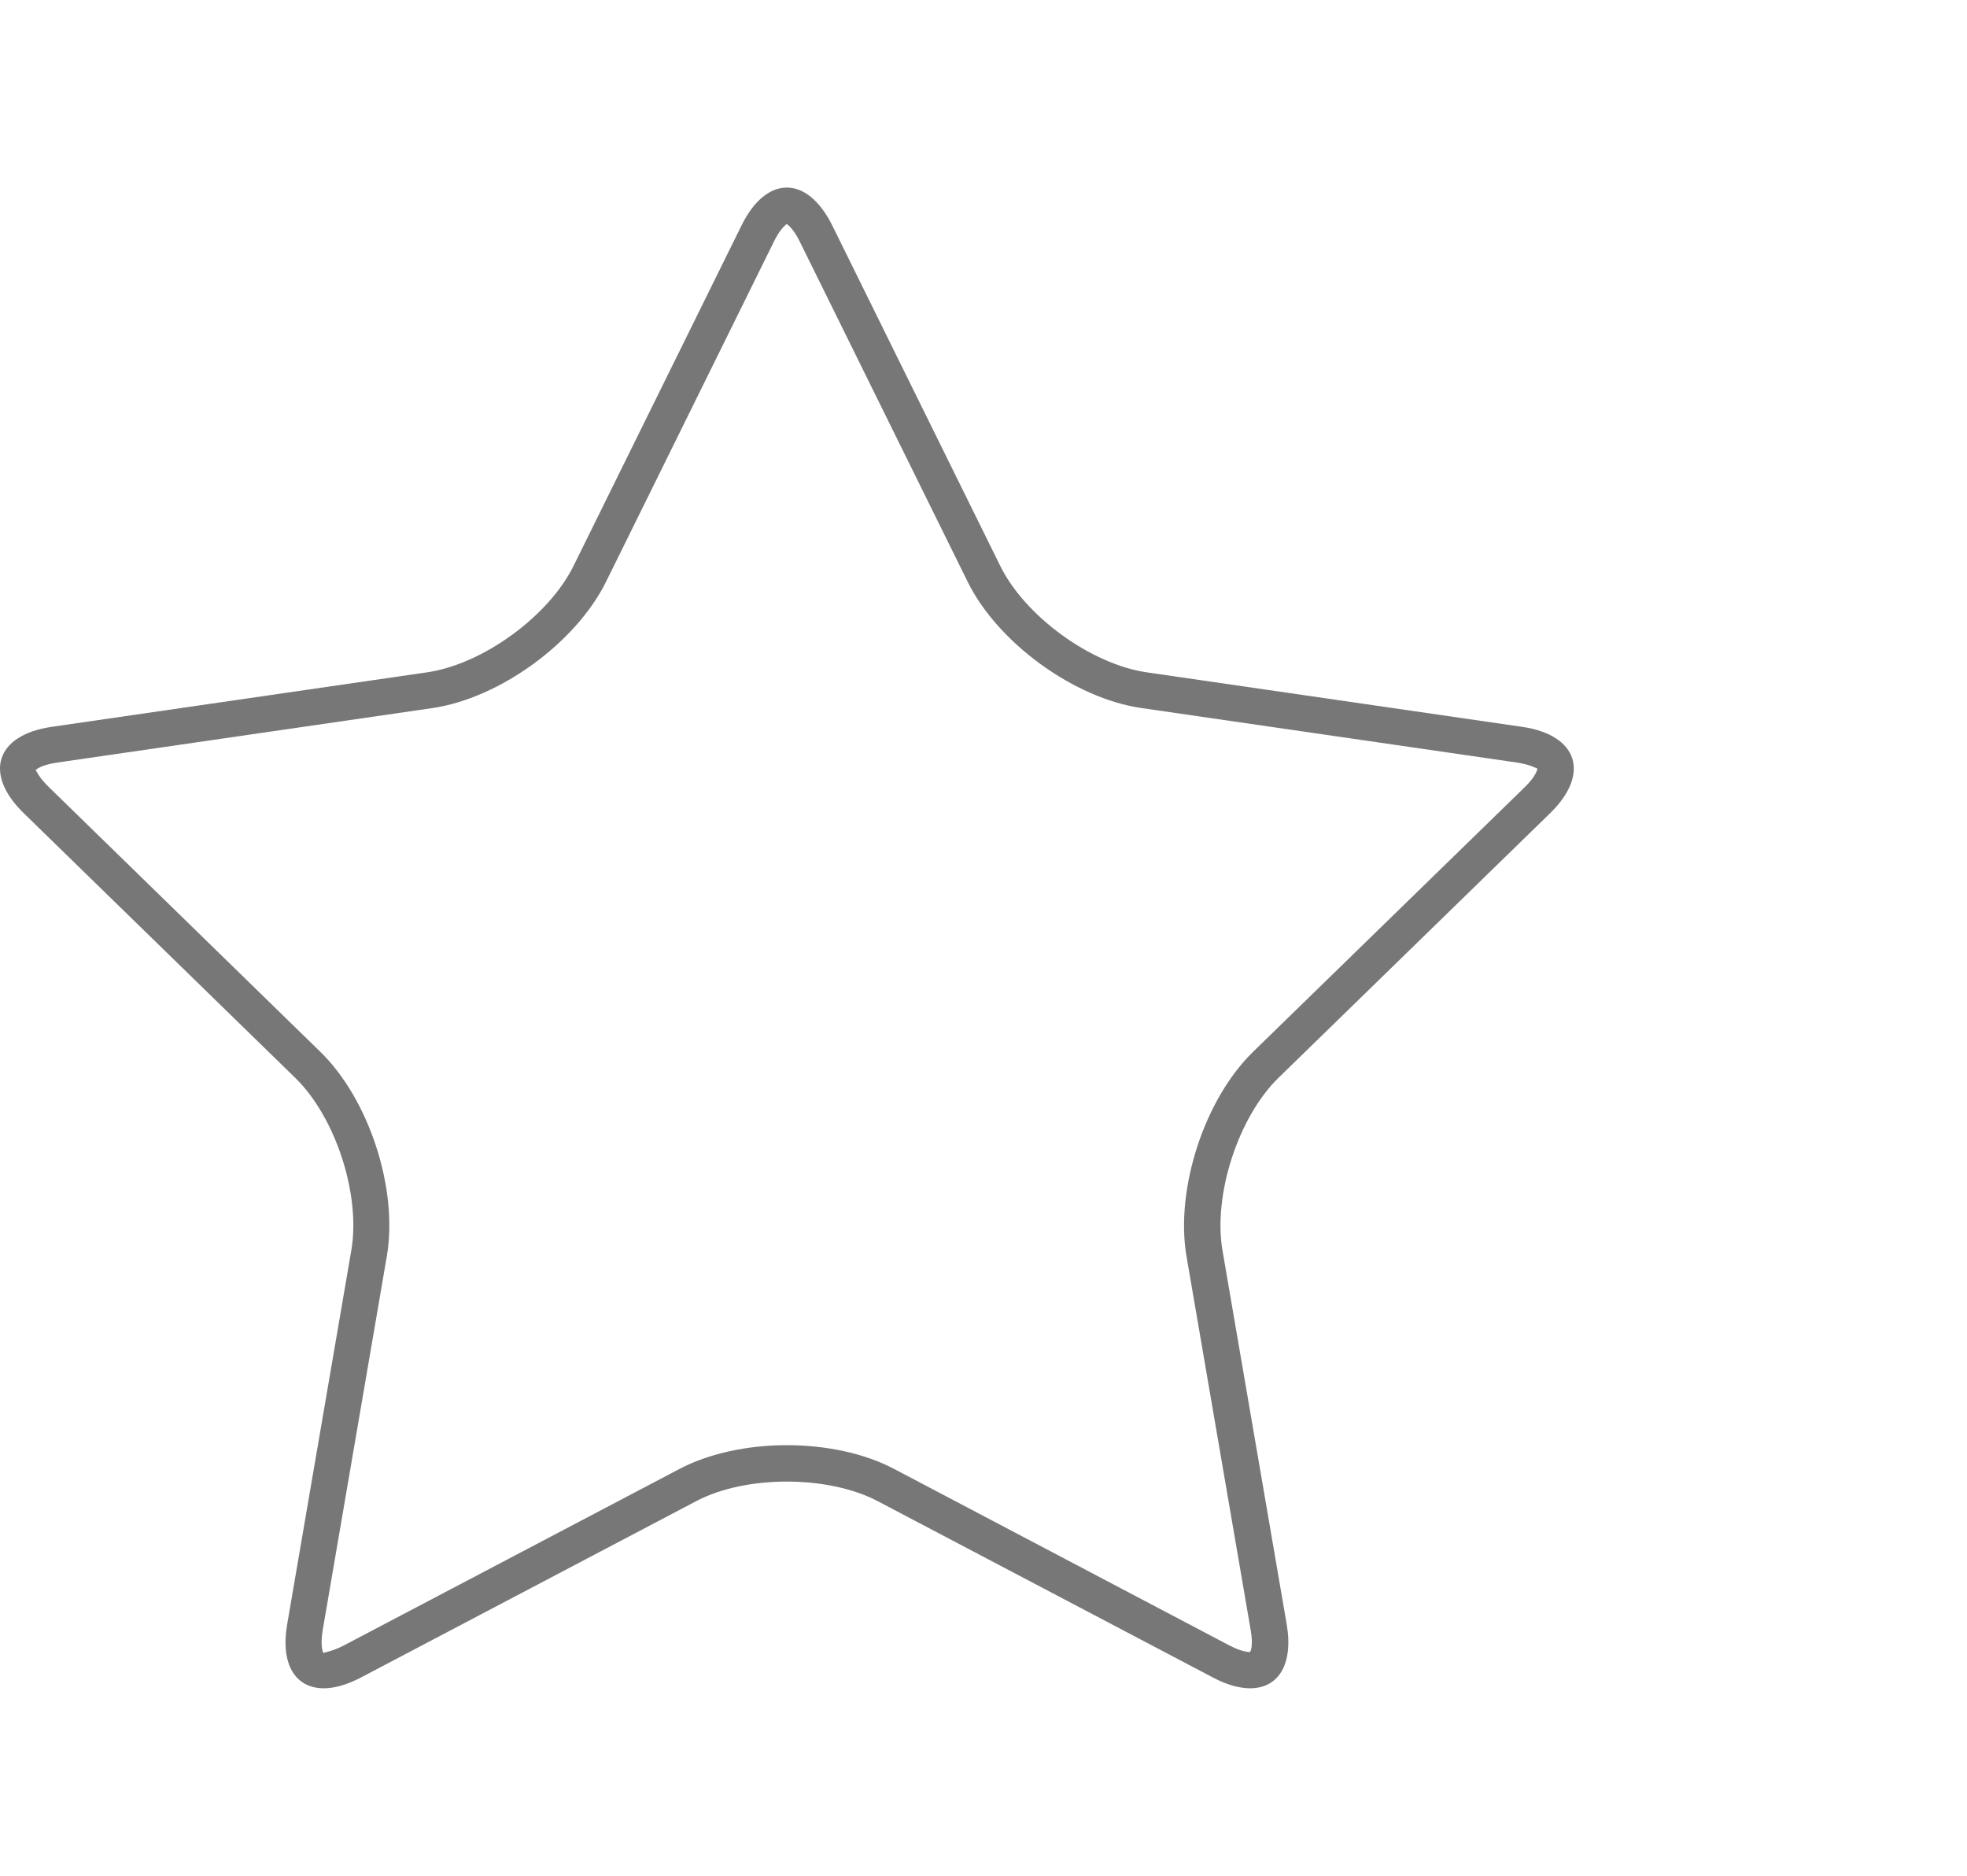
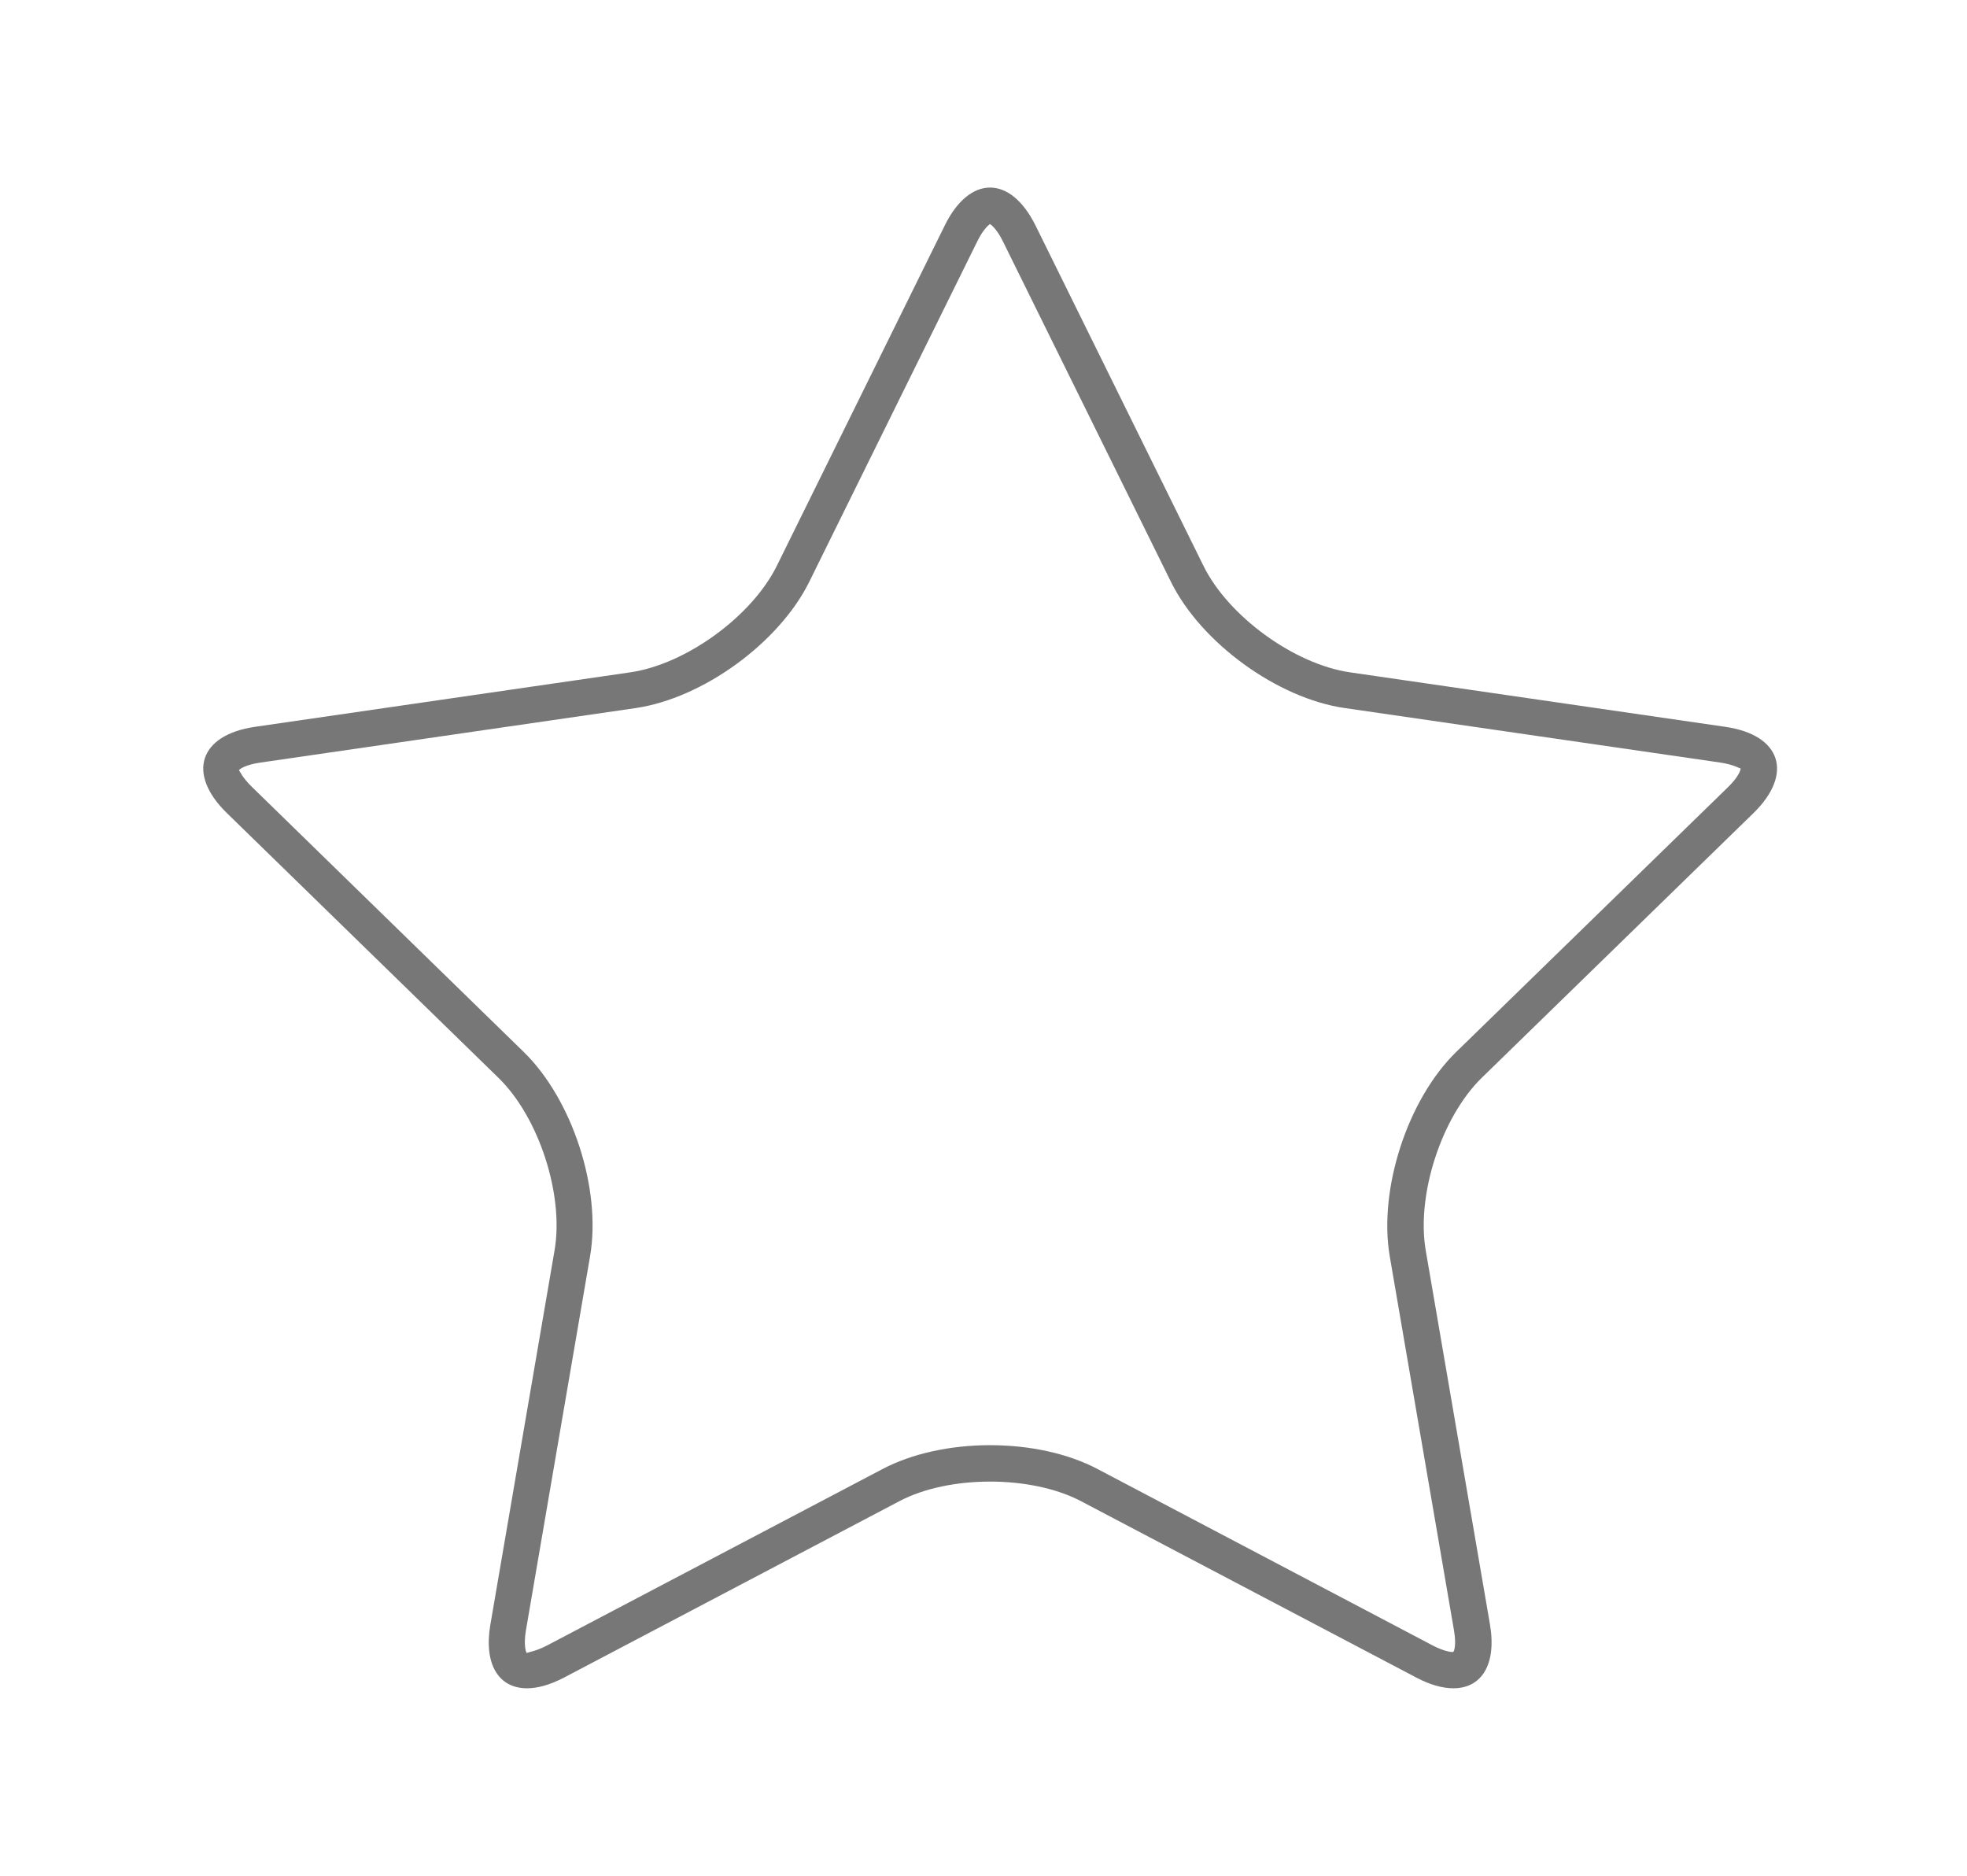
<svg xmlns="http://www.w3.org/2000/svg" version="1.1" id="Ebene_1" x="0px" y="0px" width="21.775px" height="20.762px" viewBox="0 0 21.775 20.762" enable-background="new 0 0 21.775 20.762" xml:space="preserve">
-   <path fill="#777777" d="M8.71,2.48c0.026,0.018,0.083,0.07,0.143,0.193l1.859,3.766c0.333,0.676,1.18,1.291,1.924,1.398l4.155,0.603  c0.15,0.022,0.218,0.066,0.227,0.066c0.001,0,0.001,0,0.001,0c0,0.019-0.025,0.096-0.14,0.207l-3.009,2.931  c-0.539,0.526-0.862,1.521-0.735,2.263l0.711,4.14c0.027,0.156,0.003,0.234-0.011,0.239c-0.025,0-0.098-0.008-0.221-0.071L9.9,16.26  c-0.324-0.171-0.747-0.264-1.19-0.264S7.843,16.09,7.52,16.26l-3.716,1.954c-0.123,0.063-0.196,0.071-0.224,0.082  c-0.01-0.016-0.034-0.094-0.008-0.25l0.71-4.14c0.128-0.743-0.195-1.737-0.735-2.263L0.541,8.712C0.427,8.602,0.4,8.525,0.395,8.525  l0,0C0.405,8.51,0.472,8.464,0.63,8.441l4.153-0.603C5.53,7.73,6.375,7.115,6.709,6.439l1.859-3.766  C8.628,2.55,8.685,2.496,8.71,2.48 M8.71,2.076c-0.182,0-0.364,0.14-0.501,0.419L6.35,6.262c-0.276,0.56-1.007,1.091-1.624,1.18  L0.572,8.045c-0.618,0.09-0.757,0.52-0.31,0.955l3.007,2.931c0.447,0.436,0.726,1.295,0.62,1.909l-0.71,4.139  c-0.077,0.446,0.094,0.708,0.405,0.708c0.118,0,0.255-0.038,0.407-0.117l3.717-1.955c0.276-0.145,0.64-0.216,1.003-0.216  c0.364,0,0.729,0.072,1.004,0.216l3.717,1.955c0.15,0.079,0.289,0.117,0.407,0.117c0.311,0,0.481-0.262,0.405-0.708l-0.711-4.139  c-0.105-0.614,0.174-1.474,0.619-1.909l3.009-2.931c0.446-0.435,0.307-0.865-0.311-0.955l-4.154-0.603  c-0.617-0.089-1.349-0.62-1.624-1.18L9.213,2.495C9.074,2.216,8.893,2.076,8.71,2.076L8.71,2.076z" />
+   <defs id="defs3453" />
+   <path d="m 10.96,2.48 c 0.026,0.018 0.083,0.07 0.143,0.193 l 1.859,3.766 c 0.333,0.676 1.18,1.291 1.924,1.398 l 4.155,0.603 c 0.15,0.022 0.218,0.066 0.227,0.066 0.001,0 0.001,0 0.001,0 0,0.019 -0.025,0.096 -0.14,0.207 l -3.009,2.931 c -0.539,0.526 -0.862,1.521 -0.735,2.263 l 0.711,4.14 c 0.027,0.156 0.003,0.234 -0.011,0.239 -0.025,0 -0.098,-0.008 -0.221,-0.071 l -3.714,-1.955 c -0.324,-0.171 -0.747,-0.264 -1.19,-0.264 -0.443,0 -0.867,0.094 -1.19,0.264 l -3.716,1.954 c -0.123,0.063 -0.196,0.071 -0.224,0.082 -0.01,-0.016 -0.034,-0.094 -0.008,-0.25 l 0.71,-4.14 c 0.128,-0.743 -0.195,-1.737 -0.735,-2.263 l -3.006,-2.931 c -0.114,-0.11 -0.141,-0.187 -0.146,-0.187 l 0,0 c 0.01,-0.015 0.077,-0.061 0.235,-0.084 l 4.153,-0.603 c 0.747,-0.108 1.592,-0.723 1.926,-1.399 L 10.818,2.673 c 0.06,-0.123 0.117,-0.177 0.142,-0.193 m 0,-0.404 c -0.182,0 -0.364,0.14 -0.501,0.419 L 8.6,6.262 c -0.276,0.56 -1.007,1.091 -1.624,1.18 l -4.154,0.603 c -0.618,0.09 -0.757,0.52 -0.31,0.955 l 3.007,2.931 c 0.447,0.436 0.726,1.295 0.62,1.909 l -0.71,4.139 c -0.077,0.446 0.094,0.708 0.405,0.708 0.118,0 0.255,-0.038 0.407,-0.117 l 3.717,-1.955 c 0.276,-0.145 0.64,-0.216 1.003,-0.216 0.364,0 0.729,0.072 1.004,0.216 l 3.717,1.955 c 0.15,0.079 0.289,0.117 0.407,0.117 0.311,0 0.481,-0.262 0.405,-0.708 l -0.711,-4.139 c -0.105,-0.614 0.174,-1.474 0.619,-1.909 L 19.411,9 c 0.446,-0.435 0.307,-0.865 -0.311,-0.955 l -4.154,-0.603 c -0.617,-0.089 -1.349,-0.62 -1.624,-1.18 l -1.859,-3.767 c -0.139,-0.279 -0.32,-0.419 -0.503,-0.419 l 0,0 z" id="path3449" style="fill:#777777" />
</svg>
